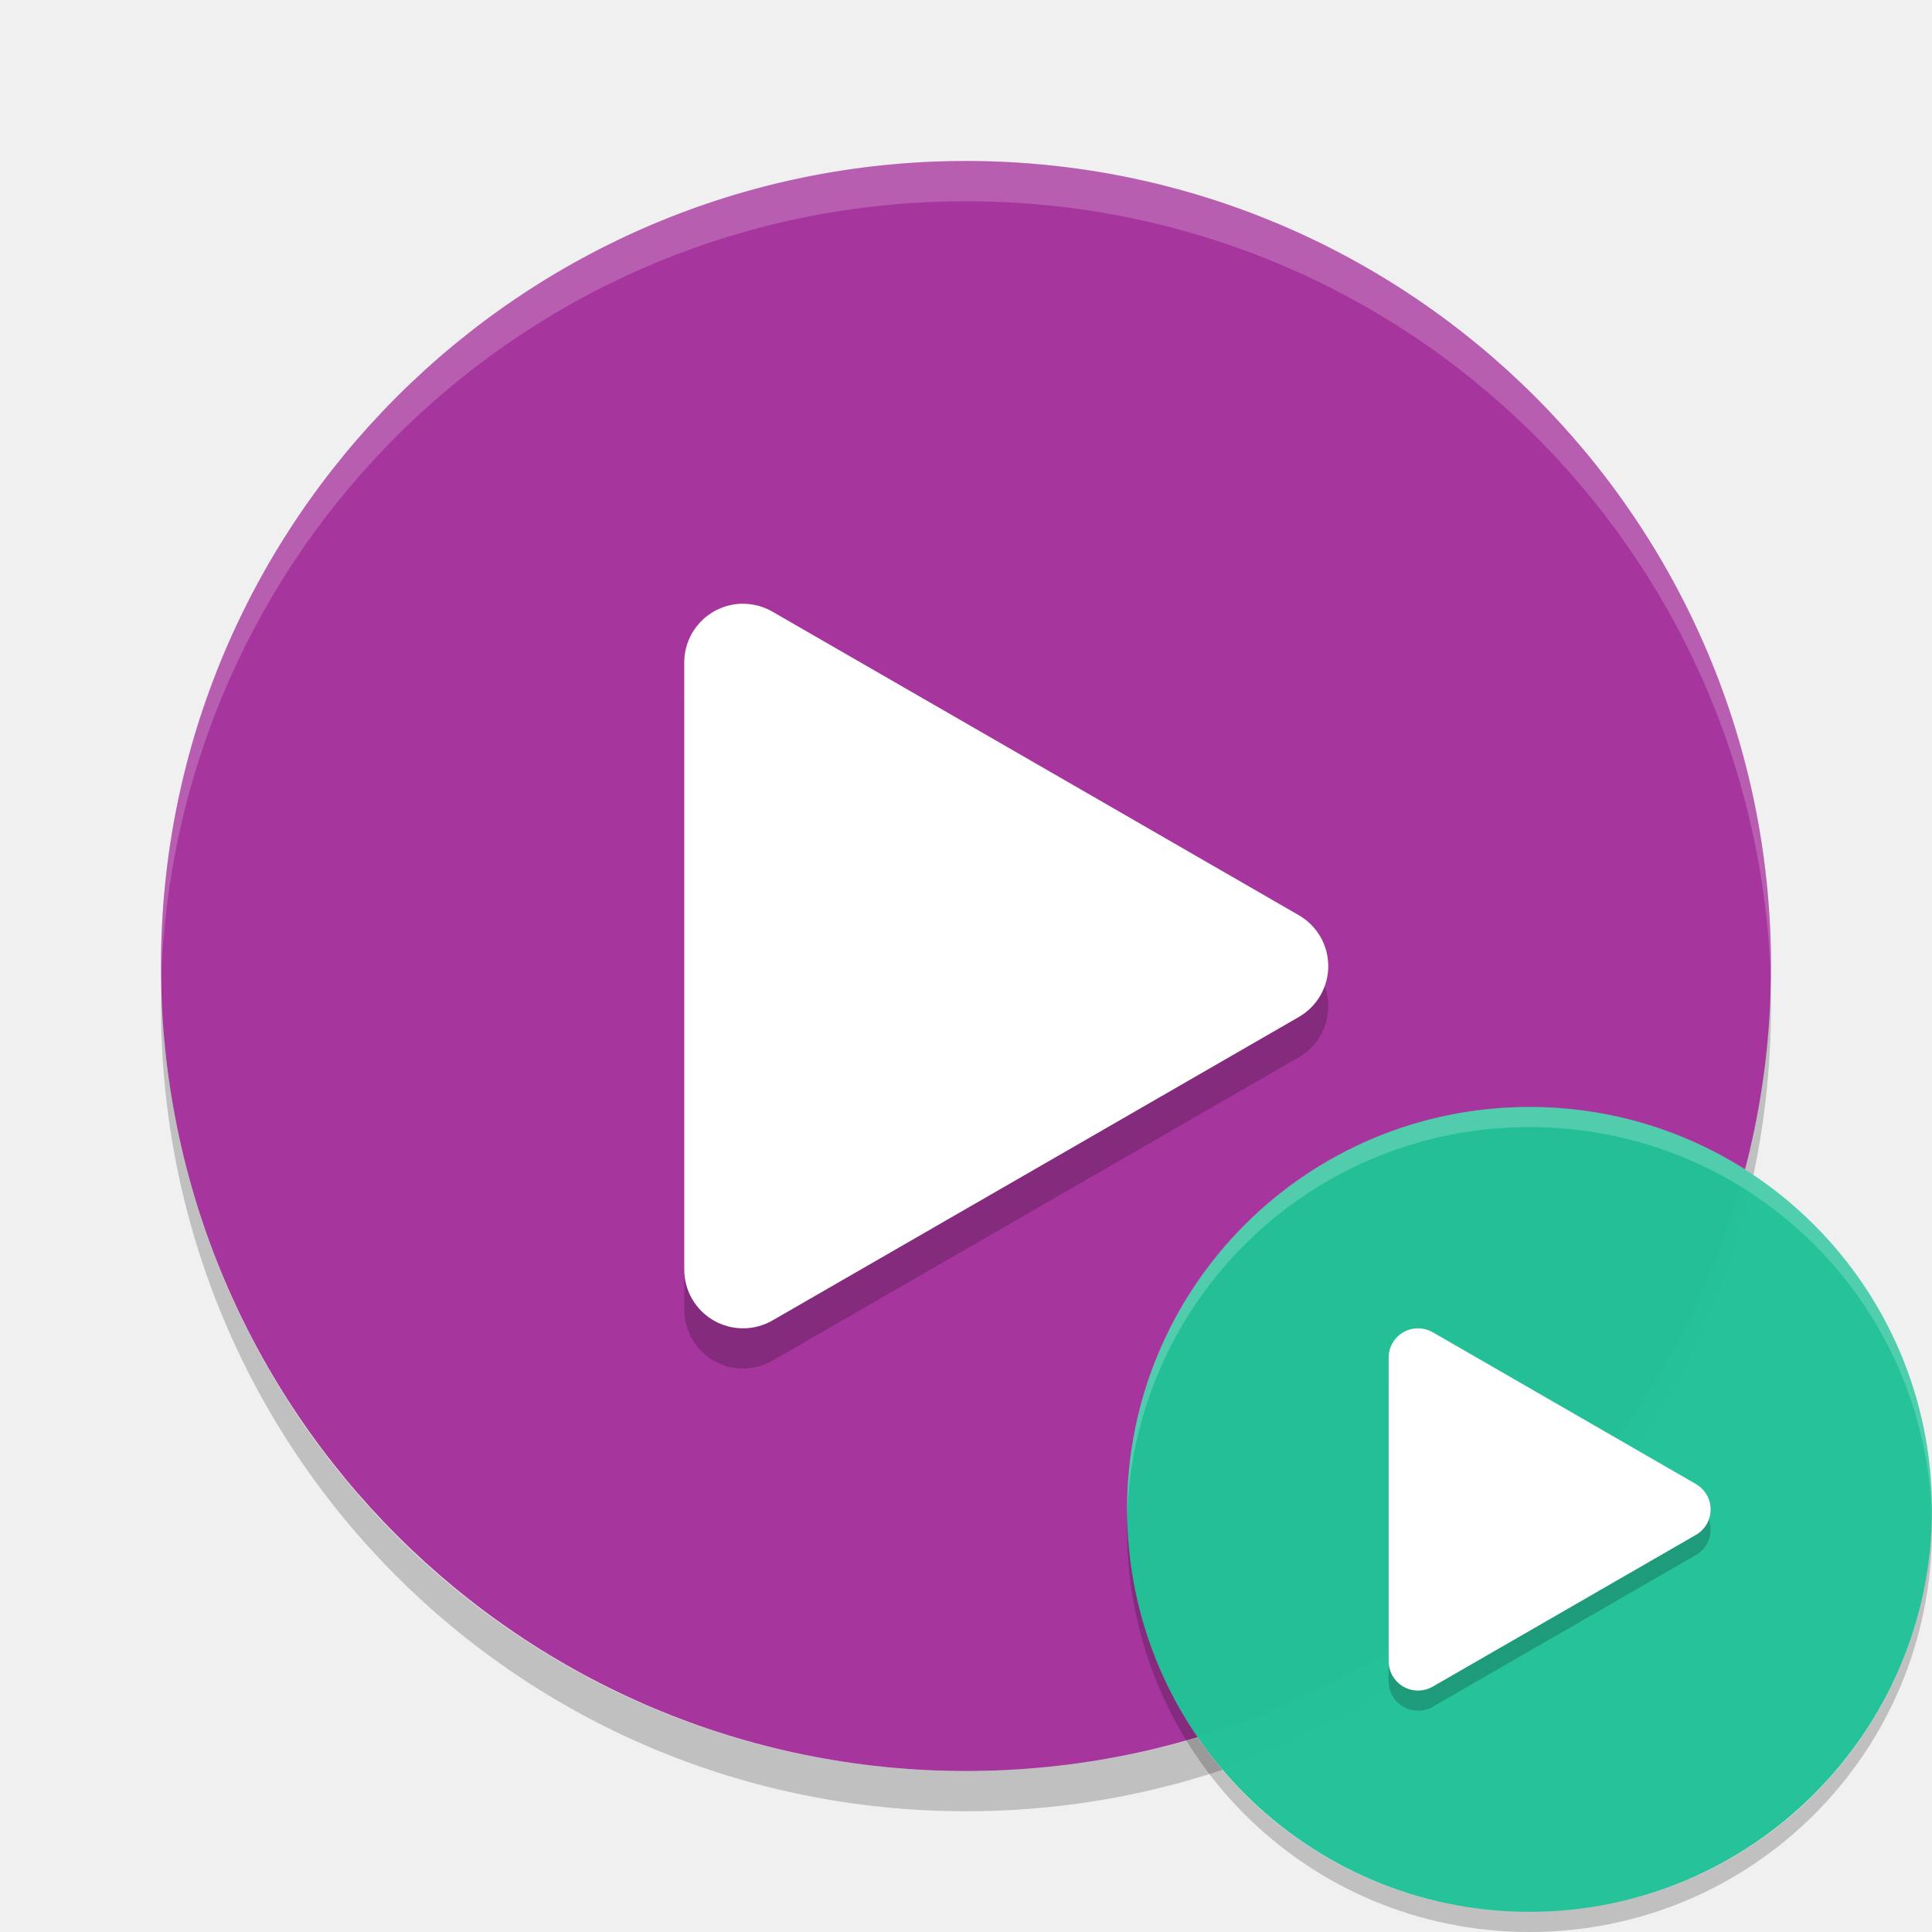
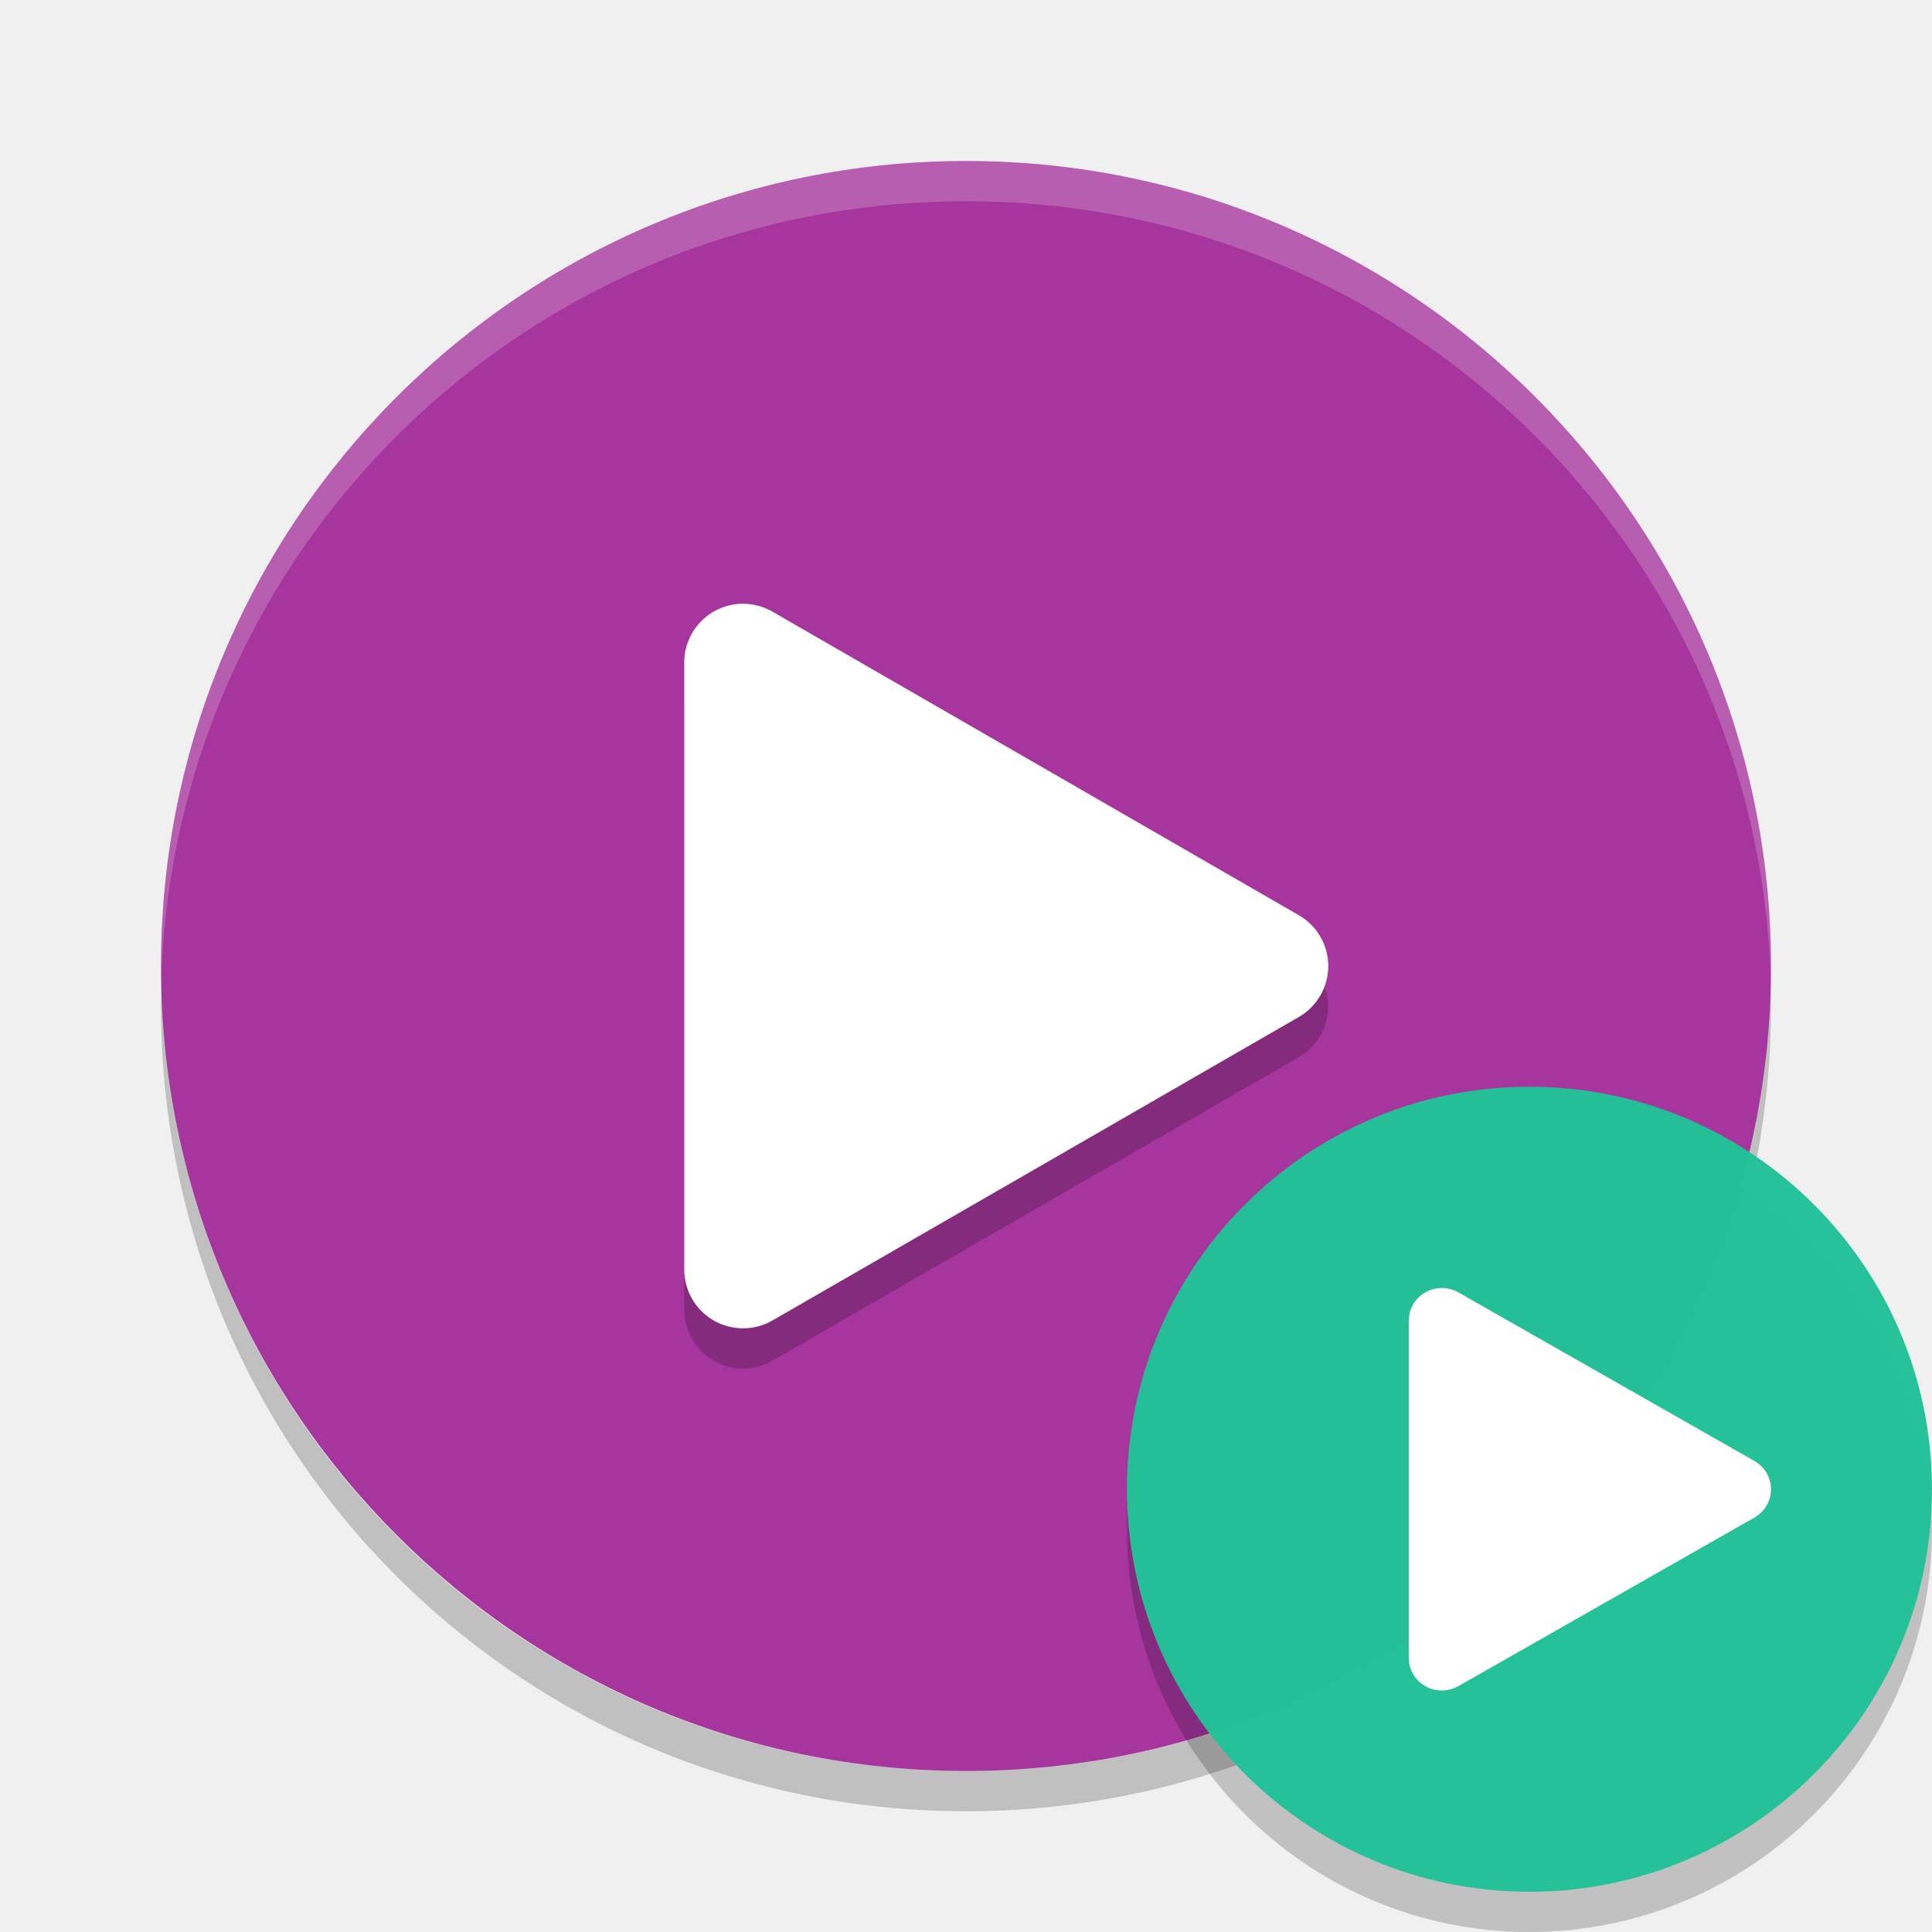
- <svg xmlns="http://www.w3.org/2000/svg" width="48" height="48" version="1" id="svg12">
-   <defs id="defs16" />
-   <g id="g832">
-     <rect style="fill:#a6369e;fill-opacity:1" id="rect2" transform="matrix(0,-1,-1,0,0,0)" ry="20" rx="20" y="-44" x="-44" height="40" width="40" fill="#23c197" />
-     <path id="path4" d="m24 4c-11.08 0-20 8.92-20 20 0 0.168-0.004 0.333 0 0.5 0.264-10.846 9.088-19.5 20-19.5s19.736 8.654 20 19.5c0.004-0.167 0-0.332 0-0.5 0-11.08-8.92-20-20-20z" opacity=".2" fill="#fff" />
-     <path id="path6" d="m4.012 24.5c-0.004 0.167-0.012 0.332-0.012 0.5 0 11.08 8.92 20 20 20s20-8.92 20-20c0-0.168-0.008-0.333-0.012-0.5-0.264 10.846-9.076 19.5-19.988 19.5s-19.724-8.654-19.988-19.5z" opacity=".2" />
-     <path id="path8" d="m18.495 16a1.461 1.459 0 0 0 -1.495 1.46v15.082a1.461 1.459 0 0 0 2.192 1.264l6.539-3.769 6.539-3.771a1.461 1.459 0 0 0 0 -2.527l-6.539-3.772-6.539-3.77a1.461 1.459 0 0 0 -0.697 -0.196z" opacity=".2" />
-     <path id="path10" d="m18.495 15a1.461 1.459 0 0 0 -1.495 1.46v15.082a1.461 1.459 0 0 0 2.192 1.264l6.539-3.769 6.539-3.771a1.461 1.459 0 0 0 0 -2.527l-6.539-3.772-6.539-3.77a1.461 1.459 0 0 0 -0.697 -0.196z" fill="#fff" />
-   </g>
+ <svg xmlns="http://www.w3.org/2000/svg" id="svg12" width="48" height="48" version="1">
+   <rect id="rect2" width="40" height="40" x="-44" y="-44" rx="20" ry="20" transform="matrix(0,-1,-1,0,0,0)" style="fill:#a6369e;fill-opacity:1" />
+   <path style="opacity:0.2;fill:#ffffff" id="path4" d="M 24,4 C 12.92,4 4,12.92 4,24 4,24.168 3.996,24.333 4,24.5 4.264,13.654 13.088,5 24,5 34.912,5 43.736,13.654 44,24.5 44.004,24.333 44,24.168 44,24 44,12.92 35.08,4 24,4 Z" />
+   <path style="opacity:0.2" id="path6" d="M 4.012,24.5 C 4.008,24.667 4,24.832 4,25 4,36.08 12.92,45 24,45 35.08,45 44,36.08 44,25 44,24.832 43.992,24.667 43.988,24.5 43.724,35.346 34.912,44 24,44 13.088,44 4.276,35.346 4.012,24.5 Z" />
+   <path style="opacity:0.2" id="path8" d="M 18.495,16 A 1.461,1.459 0 0 0 17,17.46 l 0,15.082 a 1.461,1.459 0 0 0 2.192,1.264 l 6.539,-3.769 6.539,-3.771 a 1.461,1.459 0 0 0 0,-2.527 l -6.539,-3.772 -6.539,-3.77 a 1.461,1.459 0 0 0 -0.697,-0.196 z" />
+   <path style="fill:#ffffff" id="path10" d="M 18.495,15 A 1.461,1.459 0 0 0 17,16.46 l 0,15.082 a 1.461,1.459 0 0 0 2.192,1.264 l 6.539,-3.769 6.539,-3.771 a 1.461,1.459 0 0 0 0,-2.527 l -6.539,-3.772 -6.539,-3.77 a 1.461,1.459 0 0 0 -0.697,-0.196 z" />
  <g id="g844" transform="matrix(0.4999556,0,0,0.4999556,26.00107,25.502)">
-     <rect width="40" height="40" x="-44" y="-44" rx="20" ry="20" transform="matrix(0,-1,-1,0,0,0)" id="rect834" style="fill:#23c197;fill-opacity:0.984" />
-     <path d="M 24,4 C 12.92,4 4,12.92 4,24 4,24.168 3.996,24.333 4,24.5 4.264,13.654 13.088,5 24,5 34.912,5 43.736,13.654 44,24.5 44.004,24.333 44,24.168 44,24 44,12.92 35.08,4 24,4 Z" id="path836" style="opacity:0.2;fill:#ffffff" />
-     <path d="M 4.012,24.5 C 4.008,24.667 4,24.832 4,25 4,36.08 12.92,45 24,45 35.08,45 44,36.08 44,25 44,24.832 43.992,24.667 43.988,24.5 43.724,35.346 34.912,44 24,44 13.088,44 4.276,35.346 4.012,24.5 Z" id="path838" style="opacity:0.2" />
-     <path d="M 18.495,16 A 1.461,1.459 0 0 0 17,17.46 v 15.082 a 1.461,1.459 0 0 0 2.192,1.264 l 6.539,-3.769 6.539,-3.771 a 1.461,1.459 0 0 0 0,-2.527 l -6.539,-3.772 -6.539,-3.77 a 1.461,1.459 0 0 0 -0.697,-0.196 z" id="path840" style="opacity:0.2" />
-     <path d="M 18.495,15 A 1.461,1.459 0 0 0 17,16.46 v 15.082 a 1.461,1.459 0 0 0 2.192,1.264 l 6.539,-3.769 6.539,-3.771 a 1.461,1.459 0 0 0 0,-2.527 l -6.539,-3.772 -6.539,-3.77 a 1.461,1.459 0 0 0 -0.697,-0.196 z" id="path842" style="fill:#ffffff" />
+     <rect style="opacity:0.2;fill:#000000;fill-opacity:0.984" id="rect4144" width="40.004" height="40.004" x="-45" y="-44" rx="20.002" ry="20.002" transform="matrix(0,-1,-1,0,0,0)" />
+     <rect id="rect834" width="40.004" height="40.004" x="-43" y="-44" rx="20.002" ry="20.002" transform="matrix(0,-1,-1,0,0,0)" style="fill:#23c197;fill-opacity:0.984" />
+     <path id="path842" d="m 19.681,12.998 a 1.644,1.621 0 0 0 -1.682,1.622 l 0,16.758 a 1.644,1.621 0 0 0 2.466,1.404 l 7.357,-4.188 7.357,-4.191 a 1.644,1.621 0 0 0 0,-2.808 l -7.357,-4.191 -7.357,-4.189 a 1.644,1.621 0 0 0 -0.784,-0.218 z" style="fill:#ffffff" />
  </g>
</svg>
